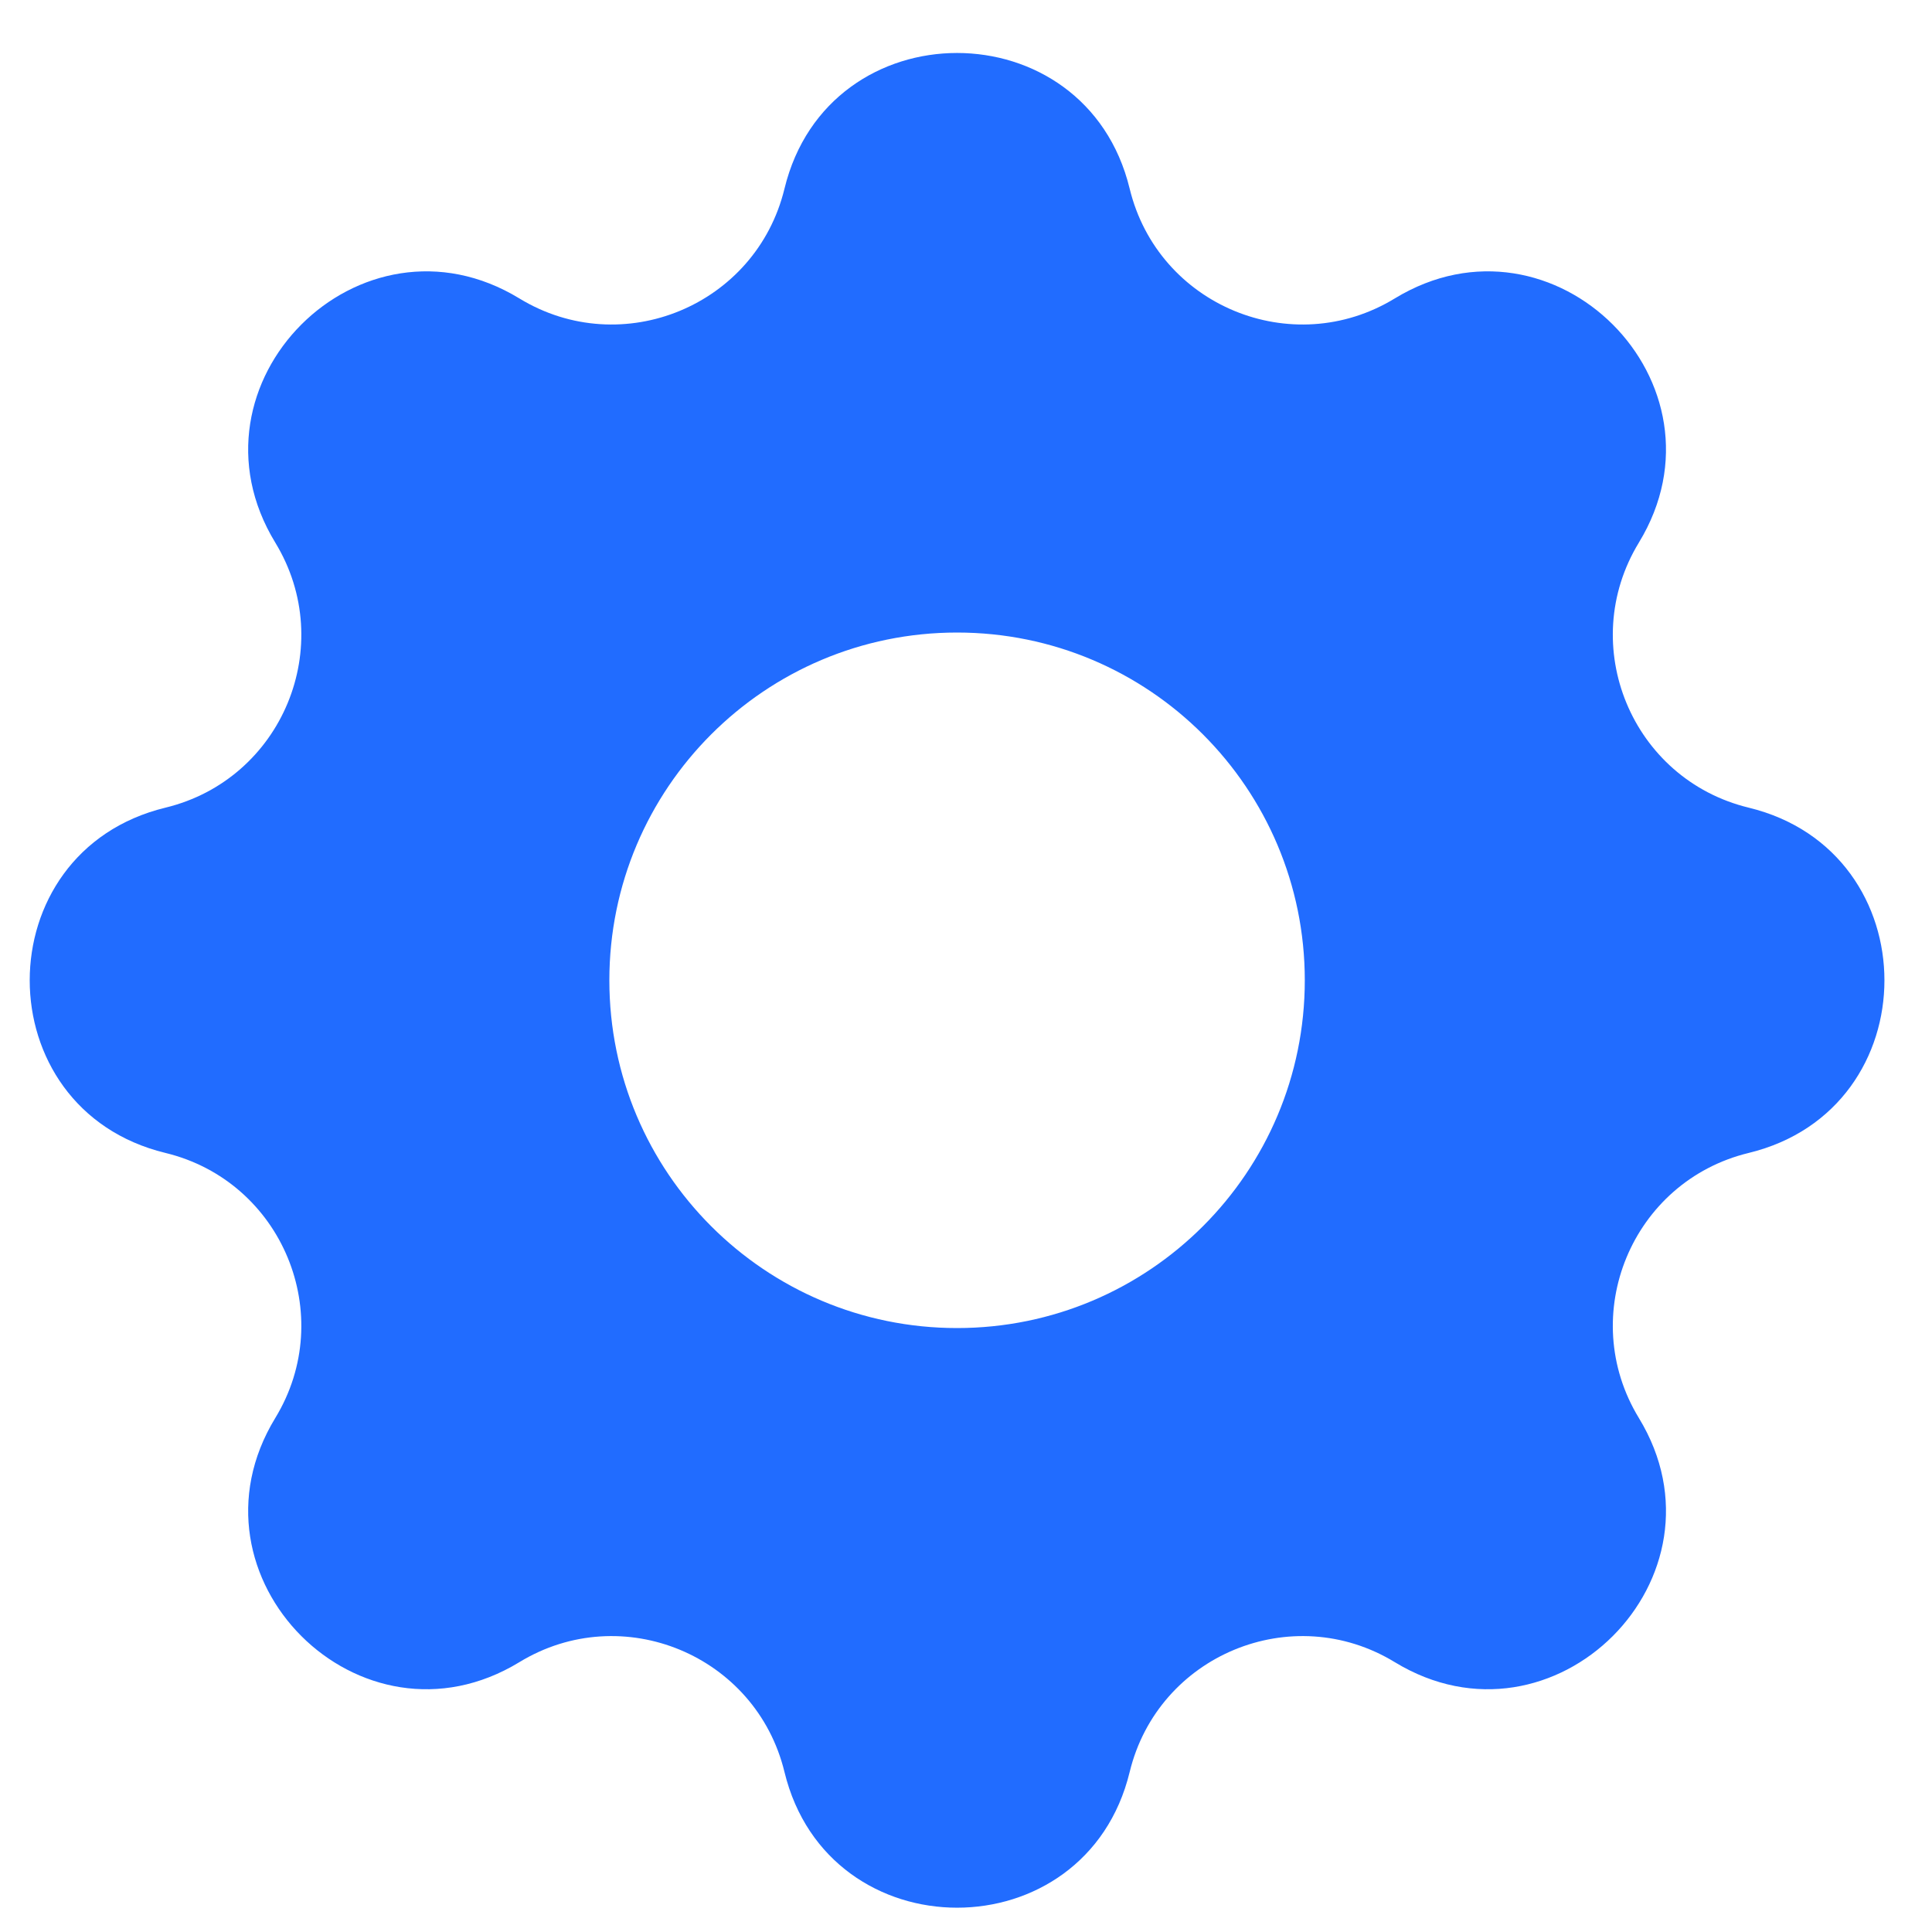
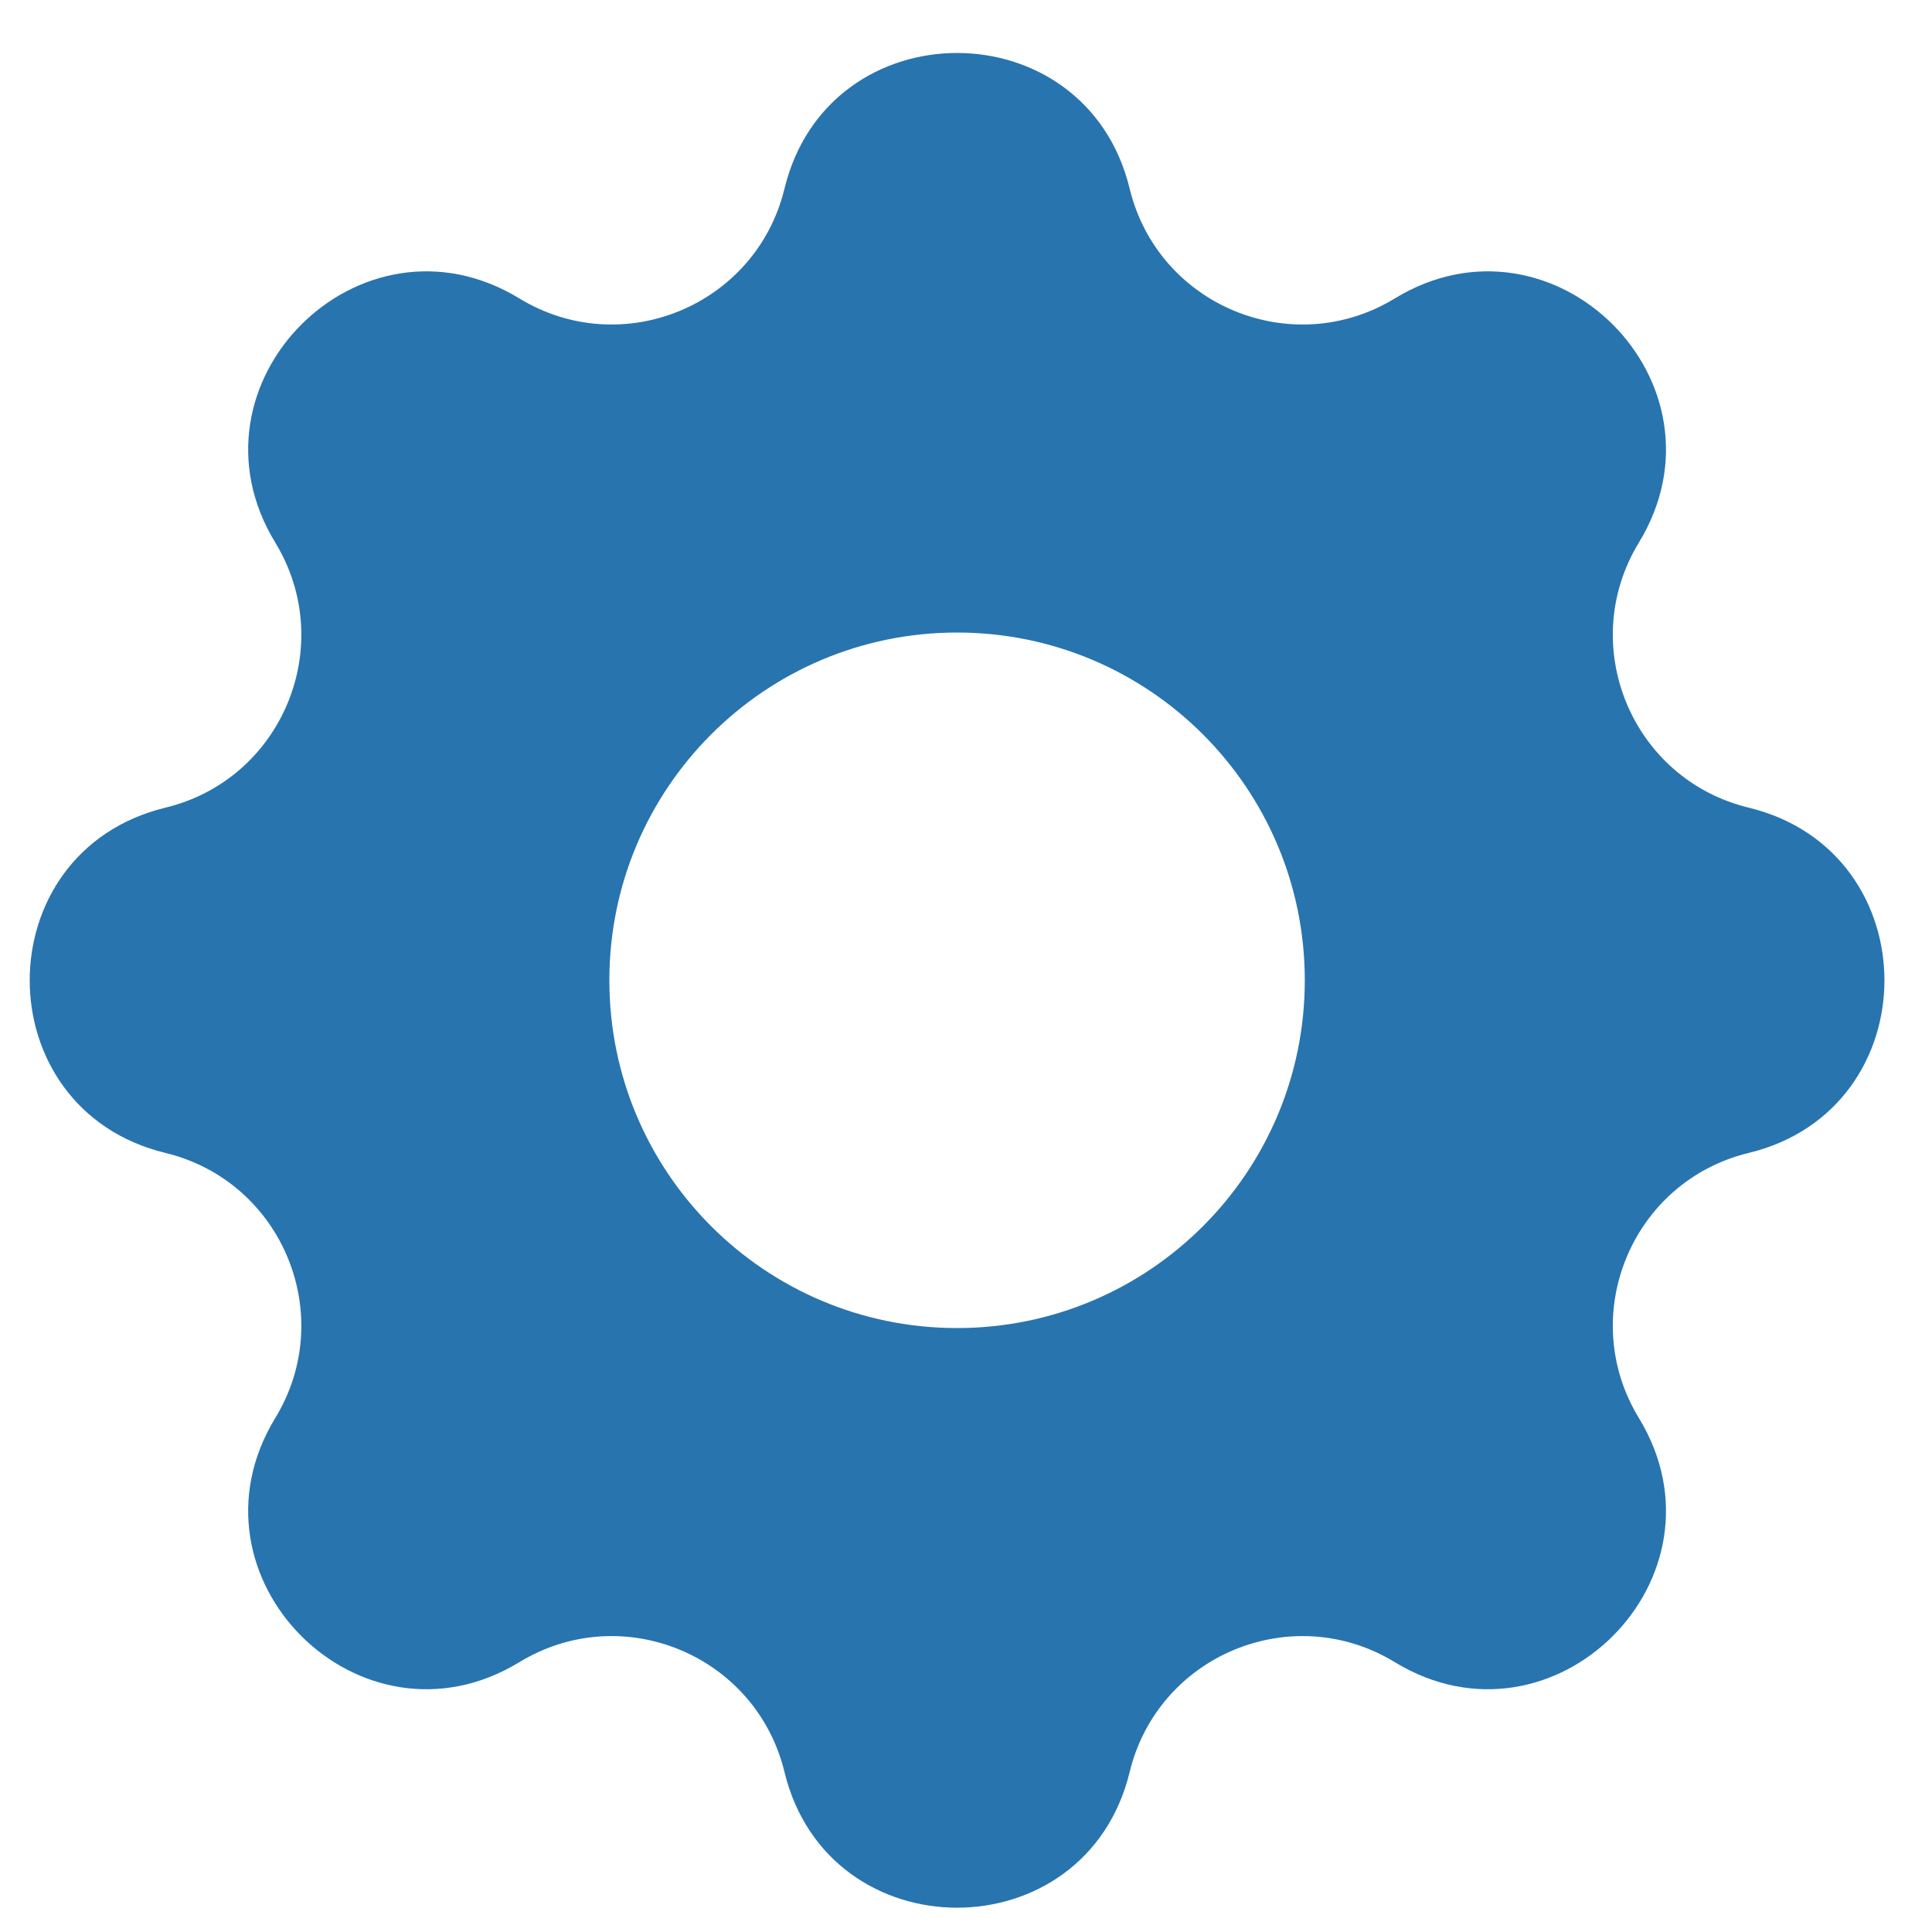
<svg xmlns="http://www.w3.org/2000/svg" width="25" height="25" viewBox="0 0 25 25" fill="none">
-   <path fill-rule="evenodd" clip-rule="evenodd" d="M14.618 2.442C14.05 0.1 10.719 0.1 10.151 2.442C9.783 3.954 8.05 4.672 6.721 3.862C4.663 2.608 2.308 4.963 3.562 7.021C4.372 8.351 3.654 10.084 2.141 10.451C-0.201 11.02 -0.201 14.351 2.141 14.919C3.654 15.286 4.372 17.02 3.562 18.349C2.308 20.407 4.663 22.762 6.721 21.508C8.05 20.698 9.783 21.416 10.151 22.929C10.719 25.271 14.05 25.271 14.618 22.929C14.986 21.416 16.719 20.698 18.048 21.508C20.106 22.762 22.461 20.407 21.207 18.349C20.397 17.02 21.115 15.286 22.628 14.919C24.97 14.351 24.97 11.02 22.628 10.451C21.115 10.084 20.397 8.351 21.207 7.021C22.461 4.963 20.106 2.608 18.048 3.862C16.719 4.672 14.986 3.954 14.618 2.442ZM12.384 17.185C14.87 17.185 16.884 15.171 16.884 12.685C16.884 10.2 14.87 8.185 12.384 8.185C9.899 8.185 7.885 10.2 7.885 12.685C7.885 15.171 9.899 17.185 12.384 17.185Z" fill="#216CFF" />
+   <path fill-rule="evenodd" clip-rule="evenodd" d="M14.618 2.442C14.05 0.1 10.719 0.1 10.151 2.442C9.783 3.954 8.05 4.672 6.721 3.862C4.663 2.608 2.308 4.963 3.562 7.021C4.372 8.351 3.654 10.084 2.141 10.451C-0.201 11.02 -0.201 14.351 2.141 14.919C3.654 15.286 4.372 17.02 3.562 18.349C2.308 20.407 4.663 22.762 6.721 21.508C8.05 20.698 9.783 21.416 10.151 22.929C10.719 25.271 14.05 25.271 14.618 22.929C14.986 21.416 16.719 20.698 18.048 21.508C20.106 22.762 22.461 20.407 21.207 18.349C20.397 17.02 21.115 15.286 22.628 14.919C24.97 14.351 24.97 11.02 22.628 10.451C21.115 10.084 20.397 8.351 21.207 7.021C22.461 4.963 20.106 2.608 18.048 3.862C16.719 4.672 14.986 3.954 14.618 2.442ZM12.384 17.185C14.87 17.185 16.884 15.171 16.884 12.685C16.884 10.2 14.87 8.185 12.384 8.185C9.899 8.185 7.885 10.2 7.885 12.685C7.885 15.171 9.899 17.185 12.384 17.185Z" fill="#2874AF" />
</svg>
